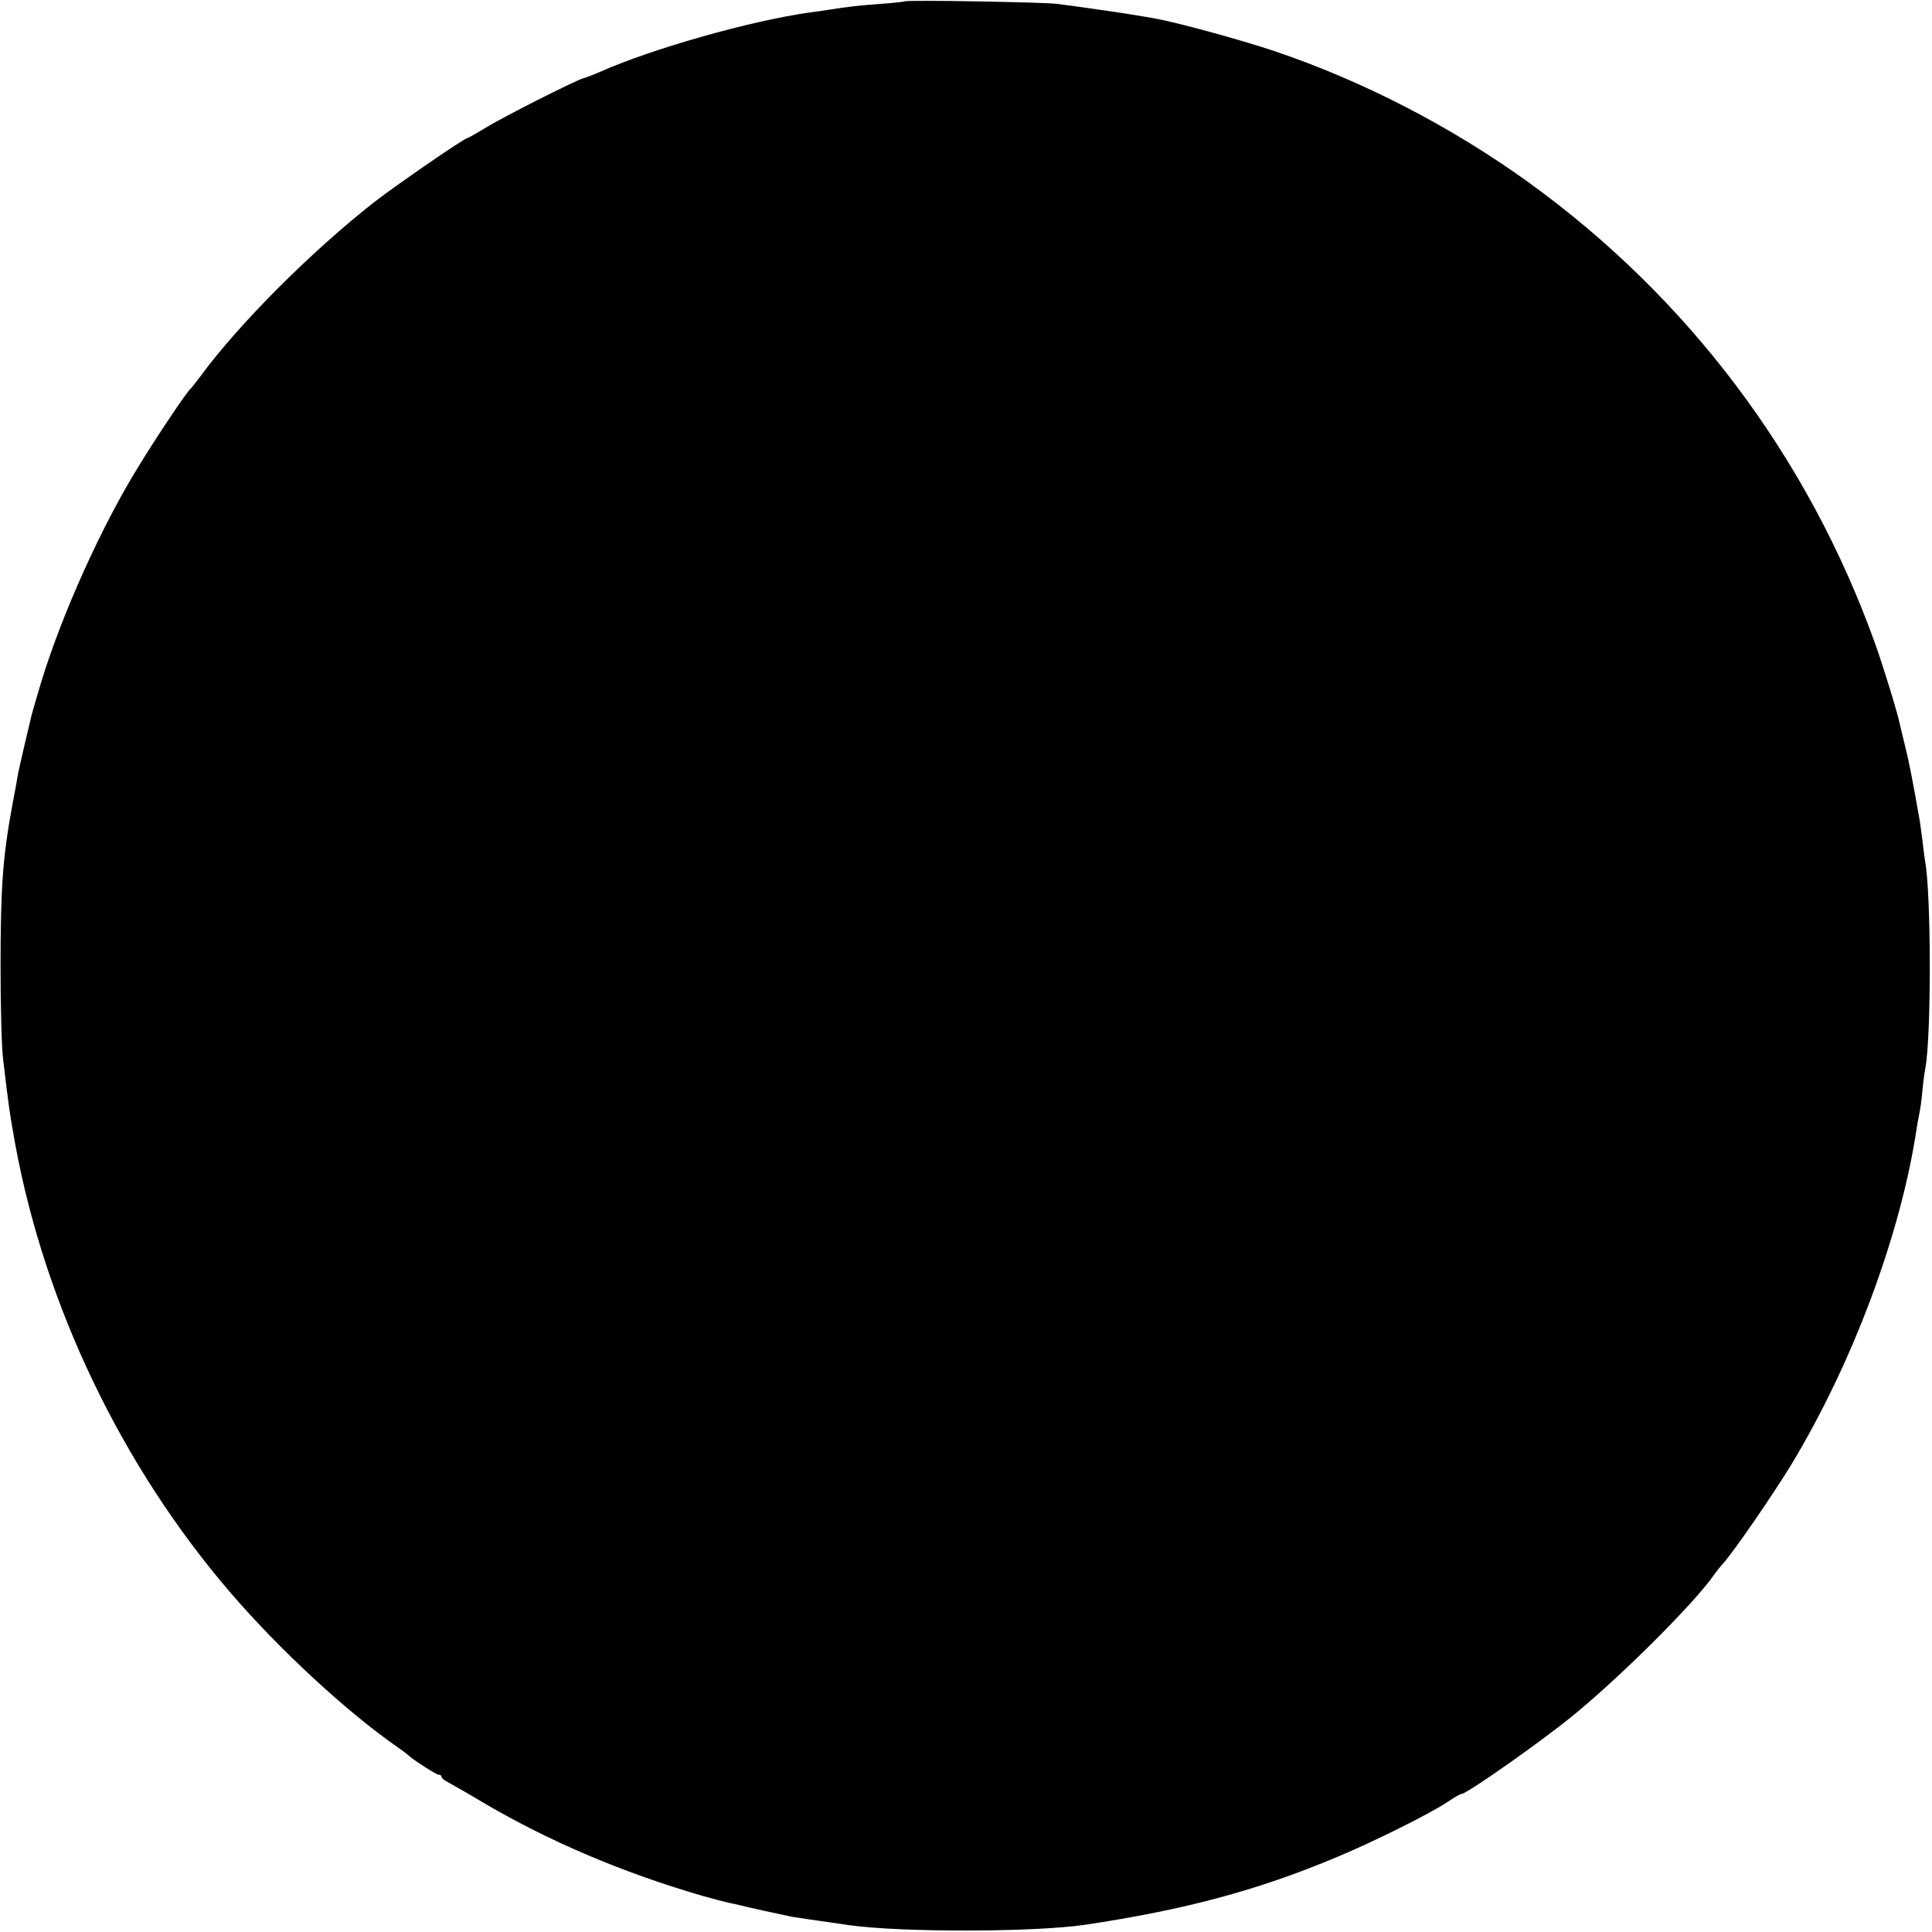
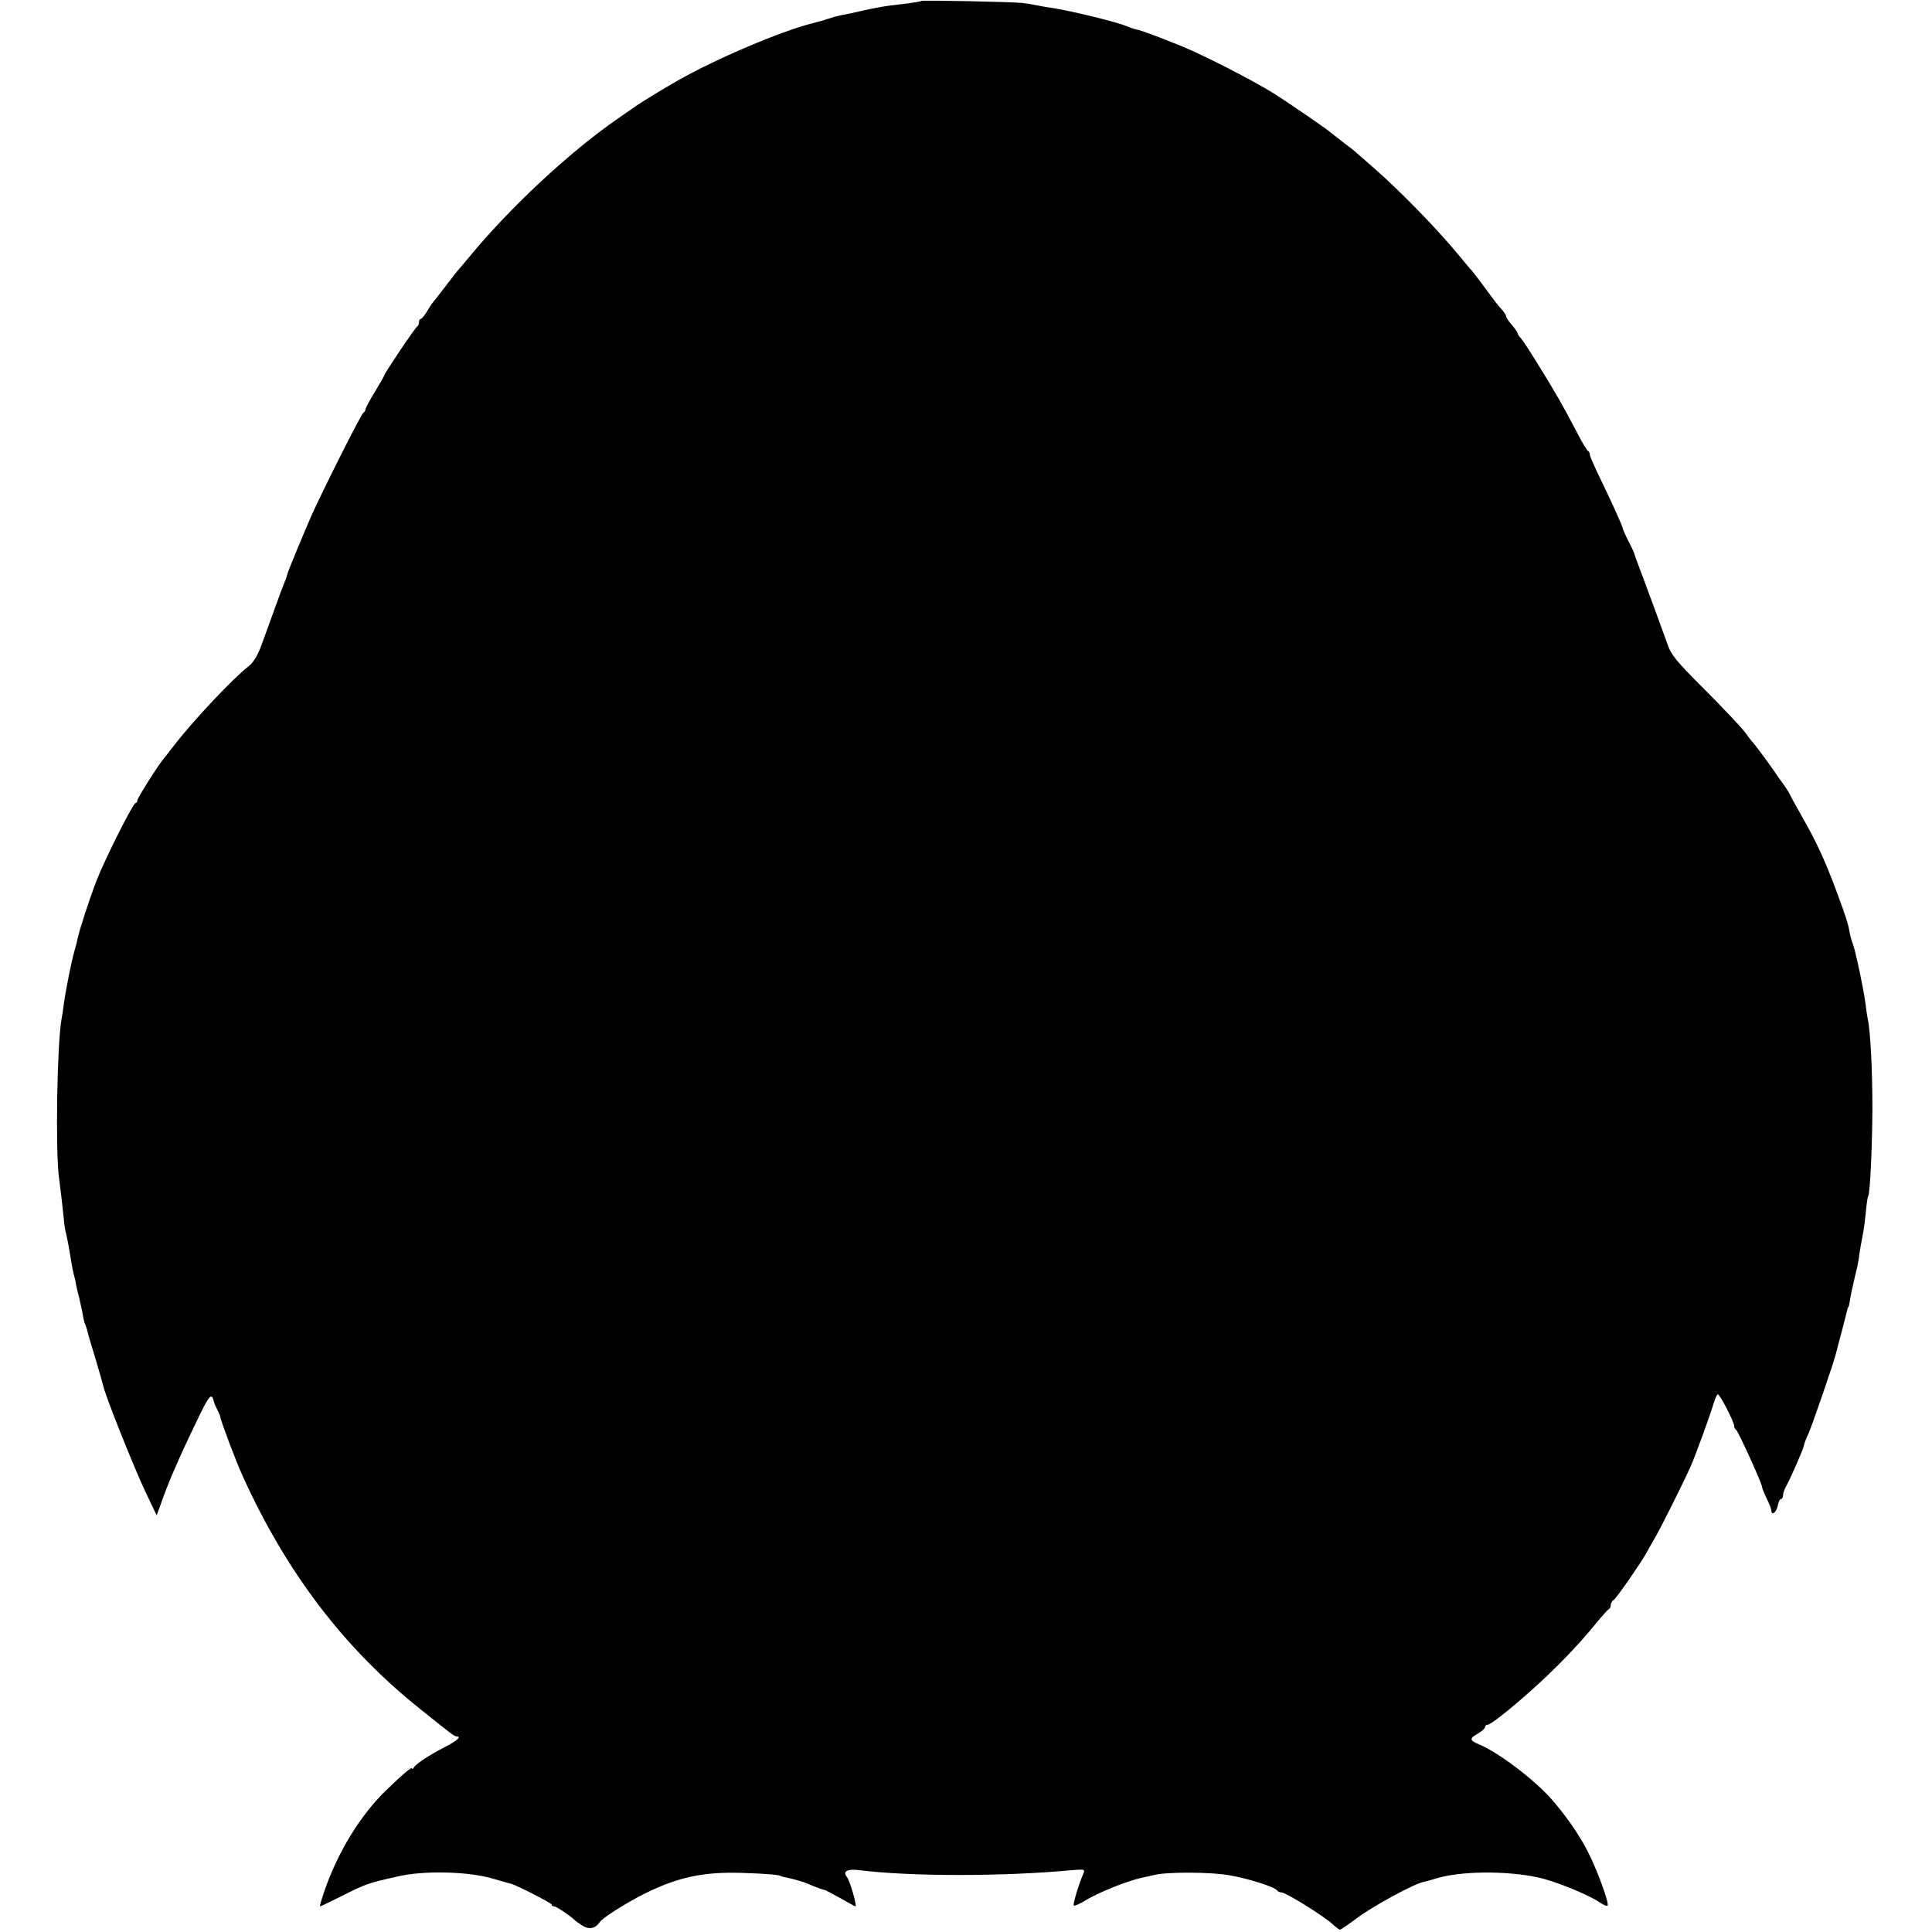
- <svg xmlns="http://www.w3.org/2000/svg" version="1.0" width="700pt" height="700pt" viewBox="0 0 700 700" preserveAspectRatio="xMidYMid meet">
-   <g transform="translate(0,700) scale(0.1,-0.1)" fill="#000000" stroke="none">
-     <path d="M3278 6995 c-1 -1 -41 -6 -88 -9 -80 -6 -115 -10 -185 -21 -16 -3 -48 -7 -70 -10 -215 -30 -574 -132 -760 -215 -22 -9 -50 -21 -63 -24 -36 -12 -280 -135 -351 -178 -34 -21 -65 -38 -67 -38 -11 0 -258 -170 -339 -233 -227 -178 -490 -441 -630 -632 -17 -22 -32 -42 -36 -45 -13 -11 -121 -172 -184 -275 -135 -217 -279 -536 -355 -784 -17 -57 -33 -111 -35 -120 -2 -9 -13 -54 -24 -101 -11 -47 -22 -96 -25 -110 -2 -14 -11 -63 -20 -110 -36 -194 -44 -302 -44 -595 0 -143 4 -291 9 -330 22 -187 24 -198 45 -315 108 -583 385 -1161 776 -1617 179 -209 425 -436 608 -563 19 -13 37 -27 40 -30 14 -14 100 -70 109 -70 6 0 11 -3 11 -8 0 -4 9 -12 19 -17 11 -6 66 -37 123 -71 241 -143 511 -258 803 -343 39 -11 81 -22 95 -25 14 -3 34 -7 45 -10 18 -5 150 -34 185 -41 13 -2 85 -13 205 -30 190 -27 670 -26 855 1 361 54 625 124 915 246 132 55 337 157 401 200 23 16 45 28 49 28 19 0 295 194 410 289 174 143 433 402 503 502 9 13 24 32 34 43 38 41 180 248 248 359 224 371 398 838 455 1222 4 22 8 47 10 55 2 8 7 42 10 75 3 33 8 71 11 85 22 121 21 632 -1 750 -1 8 -6 40 -9 70 -4 30 -9 69 -12 85 -22 127 -38 209 -51 260 -8 33 -17 69 -19 79 -8 40 -58 204 -89 291 -242 677 -677 1256 -1259 1676 -278 200 -596 365 -919 474 -125 42 -361 106 -437 119 -19 3 -46 8 -60 10 -24 5 -198 30 -290 42 -47 6 -546 15 -552 9z" />
+ <svg xmlns="http://www.w3.org/2000/svg" version="1.0" width="830pt" height="830pt" viewBox="0 0 830 830" preserveAspectRatio="xMidYMid meet">
+   <g transform="translate(0,830) scale(0.1,-0.1)" fill="#000000" stroke="none">
+     <path d="M3959 8296 c-2 -2 -26 -6 -54 -10 -27 -3 -68 -8 -90 -11 -22 -3 -71 -12 -110 -21 -38 -9 -81 -18 -95 -20 -14 -3 -36 -9 -50 -14 -14 -5 -45 -14 -70 -20 -138 -35 -415 -153 -580 -247 -85 -49 -166 -99 -195 -120 -6 -5 -33 -23 -60 -42 -206 -142 -463 -381 -640 -596 -22 -26 -44 -53 -50 -59 -5 -6 -30 -38 -55 -71 -25 -33 -48 -62 -51 -65 -3 -3 -14 -20 -24 -37 -11 -18 -23 -33 -27 -33 -4 0 -8 -6 -8 -14 0 -8 -3 -16 -7 -18 -8 -3 -143 -204 -143 -212 0 -2 -18 -34 -40 -70 -22 -36 -40 -70 -40 -75 0 -5 -4 -11 -8 -13 -9 -3 -174 -332 -224 -443 -34 -78 -100 -237 -103 -250 -1 -5 -6 -21 -12 -35 -6 -14 -25 -65 -43 -115 -18 -49 -43 -120 -57 -157 -17 -46 -34 -74 -56 -91 -65 -50 -243 -239 -322 -343 -18 -23 -37 -48 -43 -55 -26 -31 -112 -168 -112 -178 0 -6 -4 -11 -8 -11 -10 0 -131 -240 -166 -330 -30 -77 -75 -215 -82 -250 -3 -14 -9 -39 -14 -55 -11 -35 -38 -169 -46 -230 -3 -22 -7 -51 -10 -65 -19 -112 -26 -560 -11 -675 8 -60 18 -149 22 -190 1 -16 5 -41 9 -55 6 -26 13 -62 22 -120 3 -19 8 -44 11 -55 3 -11 8 -29 9 -40 2 -11 8 -38 14 -60 5 -22 13 -56 16 -75 3 -19 8 -38 11 -42 2 -5 6 -16 8 -25 2 -10 18 -65 36 -123 17 -58 32 -109 33 -115 6 -35 128 -341 178 -448 l51 -107 19 52 c29 84 76 193 147 340 62 130 70 139 81 93 1 -5 7 -19 13 -30 6 -11 12 -25 13 -31 4 -23 67 -190 96 -254 188 -415 436 -741 763 -1002 138 -111 148 -118 157 -118 22 0 2 -18 -50 -45 -68 -35 -124 -72 -134 -88 -4 -7 -8 -9 -8 -4 0 8 -40 -25 -110 -93 -112 -108 -211 -269 -269 -442 -11 -32 -18 -58 -16 -58 2 0 40 18 84 40 117 59 119 59 251 89 112 26 301 21 405 -9 39 -11 75 -22 81 -23 24 -6 174 -83 174 -89 0 -5 5 -8 11 -8 9 0 73 -43 89 -60 3 -3 17 -13 33 -23 28 -18 56 -12 74 16 11 17 108 79 183 117 148 75 259 99 425 94 105 -3 170 -9 170 -14 0 -1 9 -3 19 -5 17 -3 58 -14 76 -20 3 -1 19 -7 35 -14 35 -14 53 -20 60 -21 2 -1 32 -16 66 -35 33 -19 62 -35 64 -35 8 0 -24 112 -37 127 -19 23 2 35 51 29 216 -28 628 -28 920 0 48 4 53 3 46 -13 -20 -46 -47 -135 -42 -139 3 -3 22 5 44 18 59 37 188 89 253 102 14 3 36 8 50 11 53 14 249 13 326 -2 83 -15 191 -50 200 -64 3 -5 12 -9 20 -9 18 0 180 -101 216 -134 15 -14 31 -26 35 -26 4 1 37 23 73 50 63 48 244 147 285 155 11 2 36 9 55 15 103 32 298 34 435 5 73 -15 218 -74 268 -108 16 -11 30 -17 33 -14 9 9 -46 158 -87 237 -38 73 -94 153 -154 221 -74 84 -228 201 -311 235 -42 18 -42 25 -4 47 17 10 30 22 30 28 0 5 5 9 10 9 13 0 92 62 184 144 108 96 205 196 286 296 25 30 48 56 53 58 4 2 7 10 7 17 0 8 6 18 13 22 12 7 123 169 141 203 4 8 18 33 31 55 24 39 127 245 158 315 22 50 83 218 98 268 7 23 15 42 19 42 9 0 70 -119 70 -136 0 -7 4 -14 8 -16 8 -3 112 -232 112 -246 0 -5 9 -27 20 -50 11 -22 20 -46 20 -52 0 -23 21 -8 27 20 3 17 9 30 14 30 5 0 9 7 9 16 0 9 7 28 15 42 21 39 75 163 75 173 0 5 9 28 20 52 16 36 105 295 116 337 2 8 13 51 25 95 11 44 23 87 24 95 2 8 4 15 6 15 1 0 3 9 5 20 4 29 14 74 25 120 6 22 12 51 14 65 3 27 14 89 21 124 2 11 7 48 10 81 3 33 7 63 10 66 8 14 17 206 18 374 0 167 -8 332 -20 387 -2 13 -7 40 -9 62 -7 58 -45 238 -55 261 -5 11 -11 34 -14 50 -6 36 -15 64 -54 170 -53 142 -89 220 -154 333 -26 46 -48 86 -48 88 0 2 -12 22 -27 43 -16 21 -35 49 -43 61 -21 31 -83 114 -89 120 -4 3 -19 23 -35 45 -17 22 -94 104 -172 182 -125 125 -145 149 -162 200 -22 61 -64 177 -102 278 -32 84 -37 99 -40 110 -2 6 -14 31 -27 56 -13 26 -23 50 -23 53 0 7 -47 111 -101 222 -21 44 -39 85 -39 91 0 6 -3 13 -7 15 -5 2 -26 37 -47 78 -61 117 -95 176 -172 300 -32 52 -64 101 -71 108 -7 7 -13 16 -13 20 0 4 -11 20 -25 36 -14 16 -25 33 -25 38 0 4 -8 17 -17 27 -20 22 -21 23 -82 106 -25 33 -47 62 -50 65 -4 3 -26 30 -51 60 -91 111 -248 273 -364 375 -38 33 -74 65 -80 70 -6 6 -29 24 -51 40 -22 17 -49 38 -60 47 -18 16 -195 137 -240 165 -99 61 -296 162 -395 203 -90 37 -178 70 -196 73 -11 2 -31 9 -45 15 -46 19 -237 65 -319 78 -19 2 -48 8 -65 11 -16 3 -43 8 -60 10 -41 5 -432 13 -436 9z" />
  </g>
</svg>
